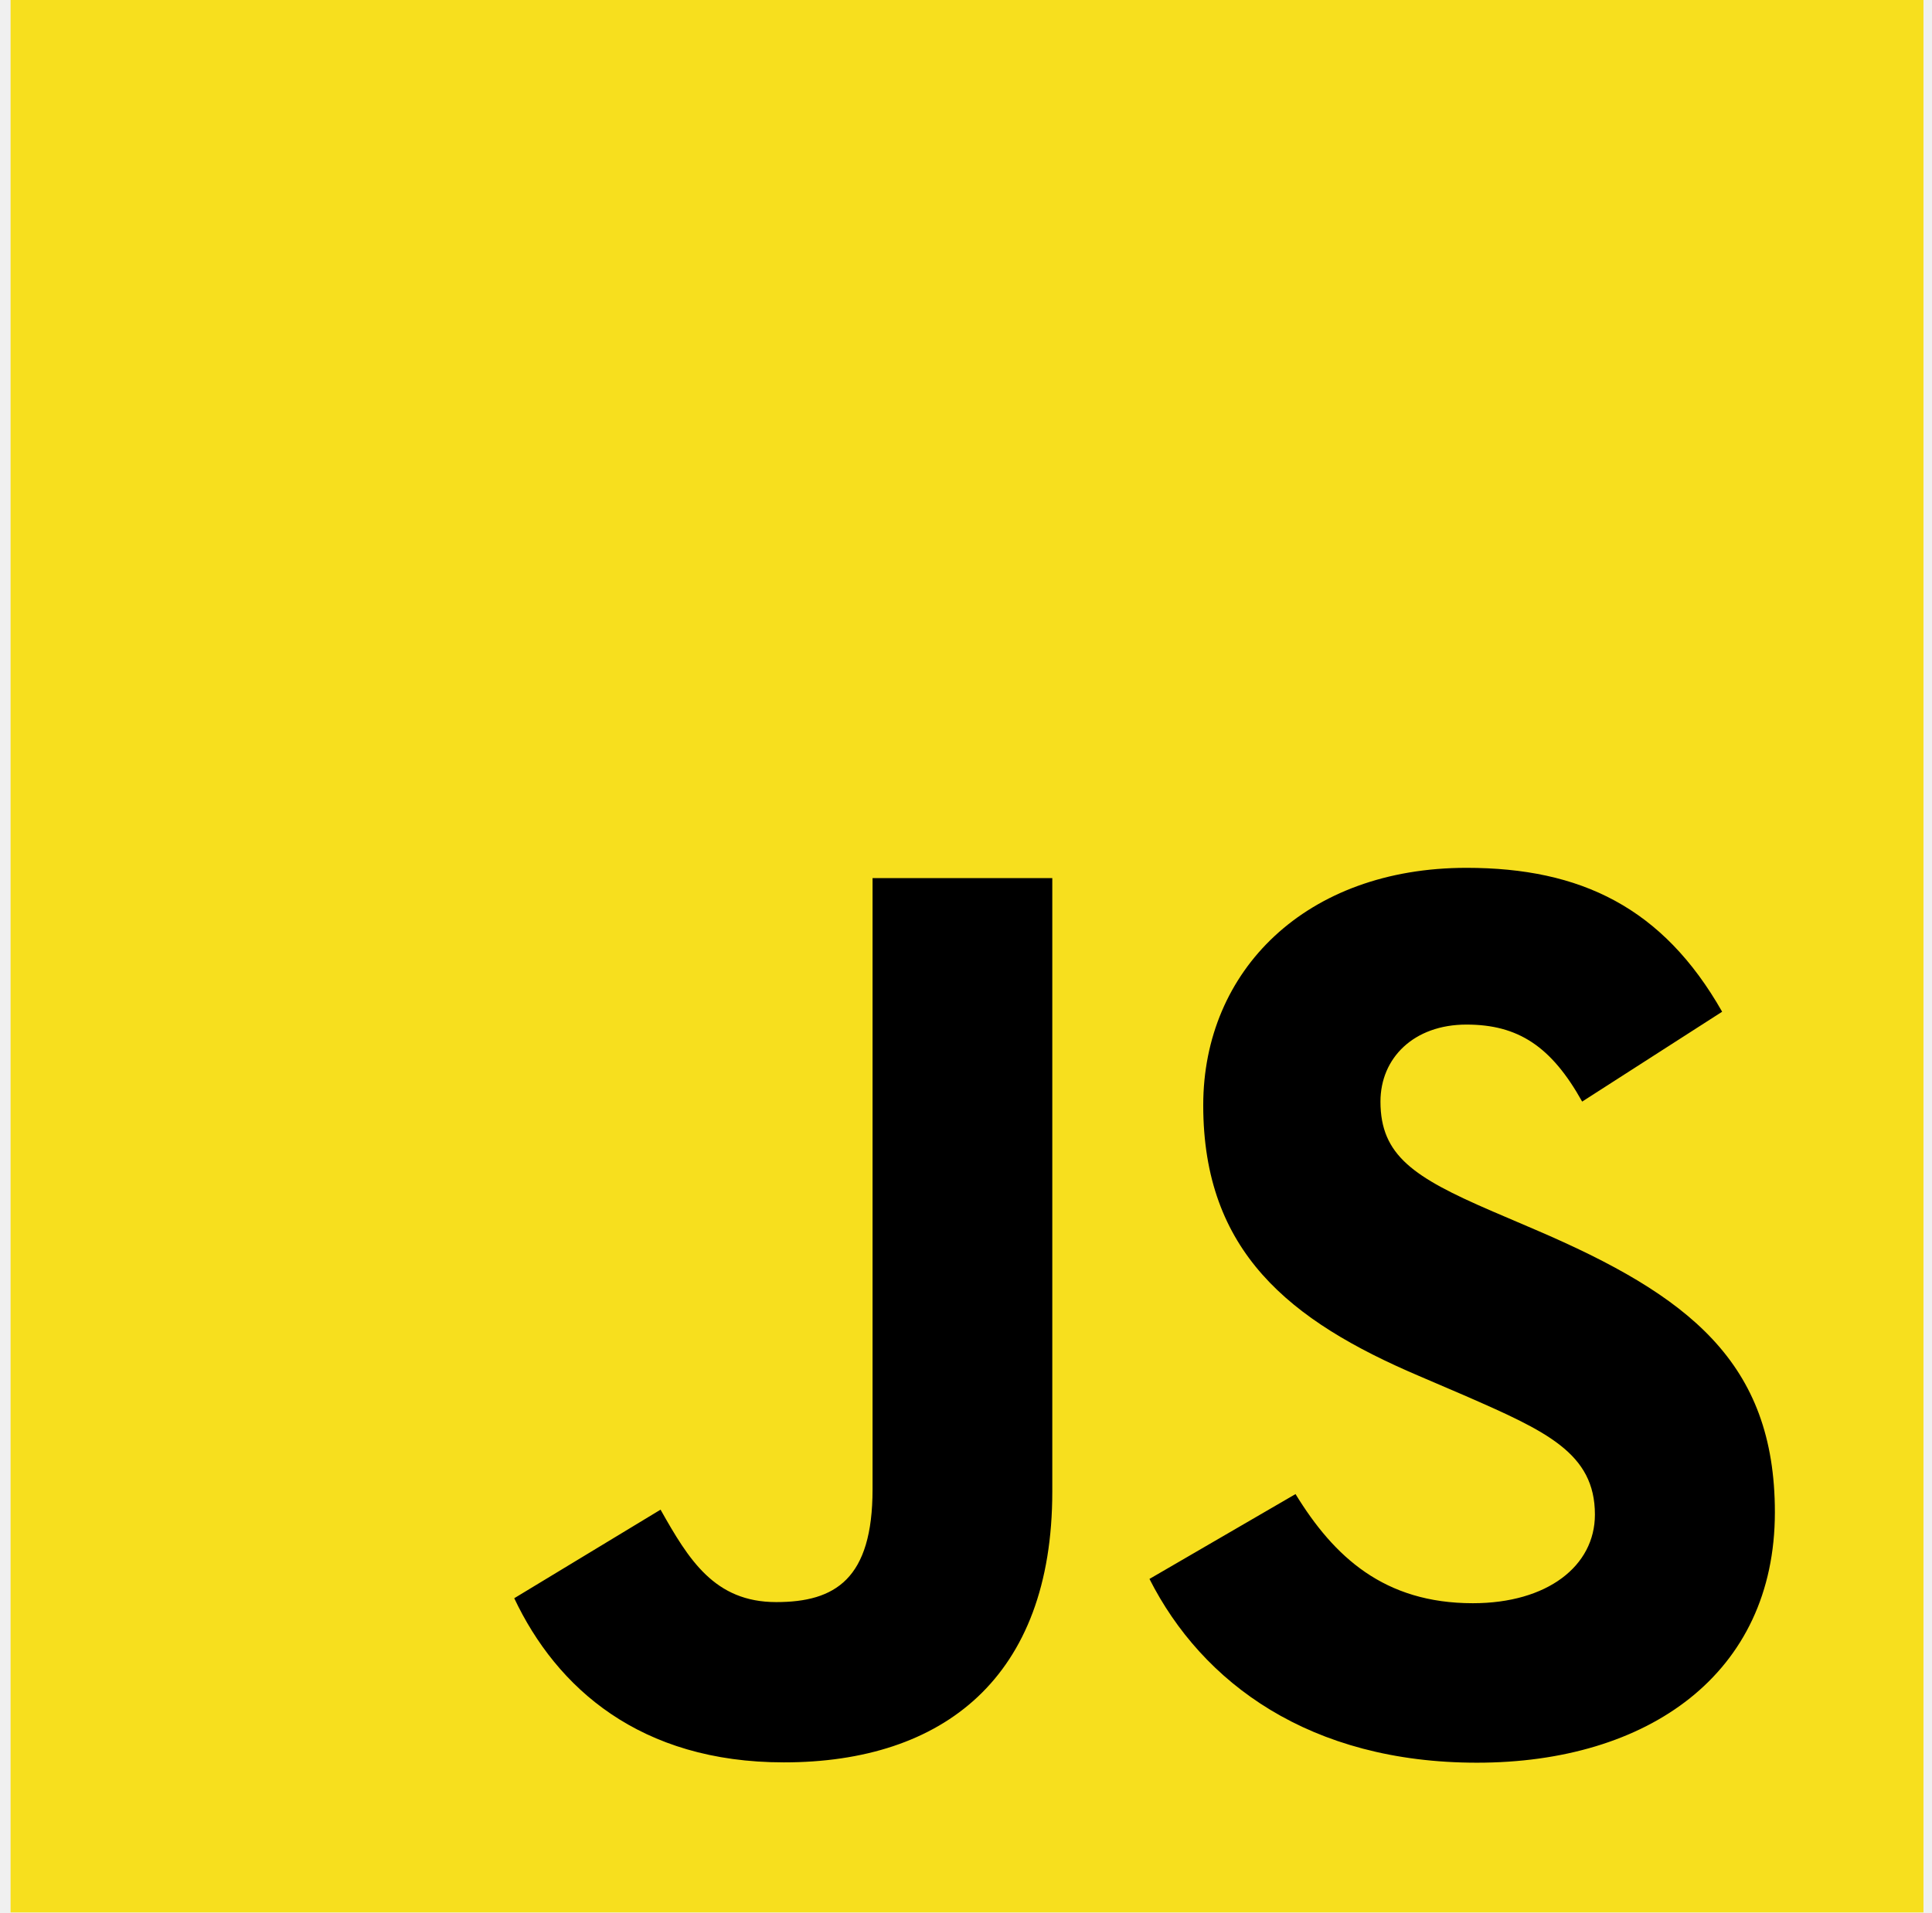
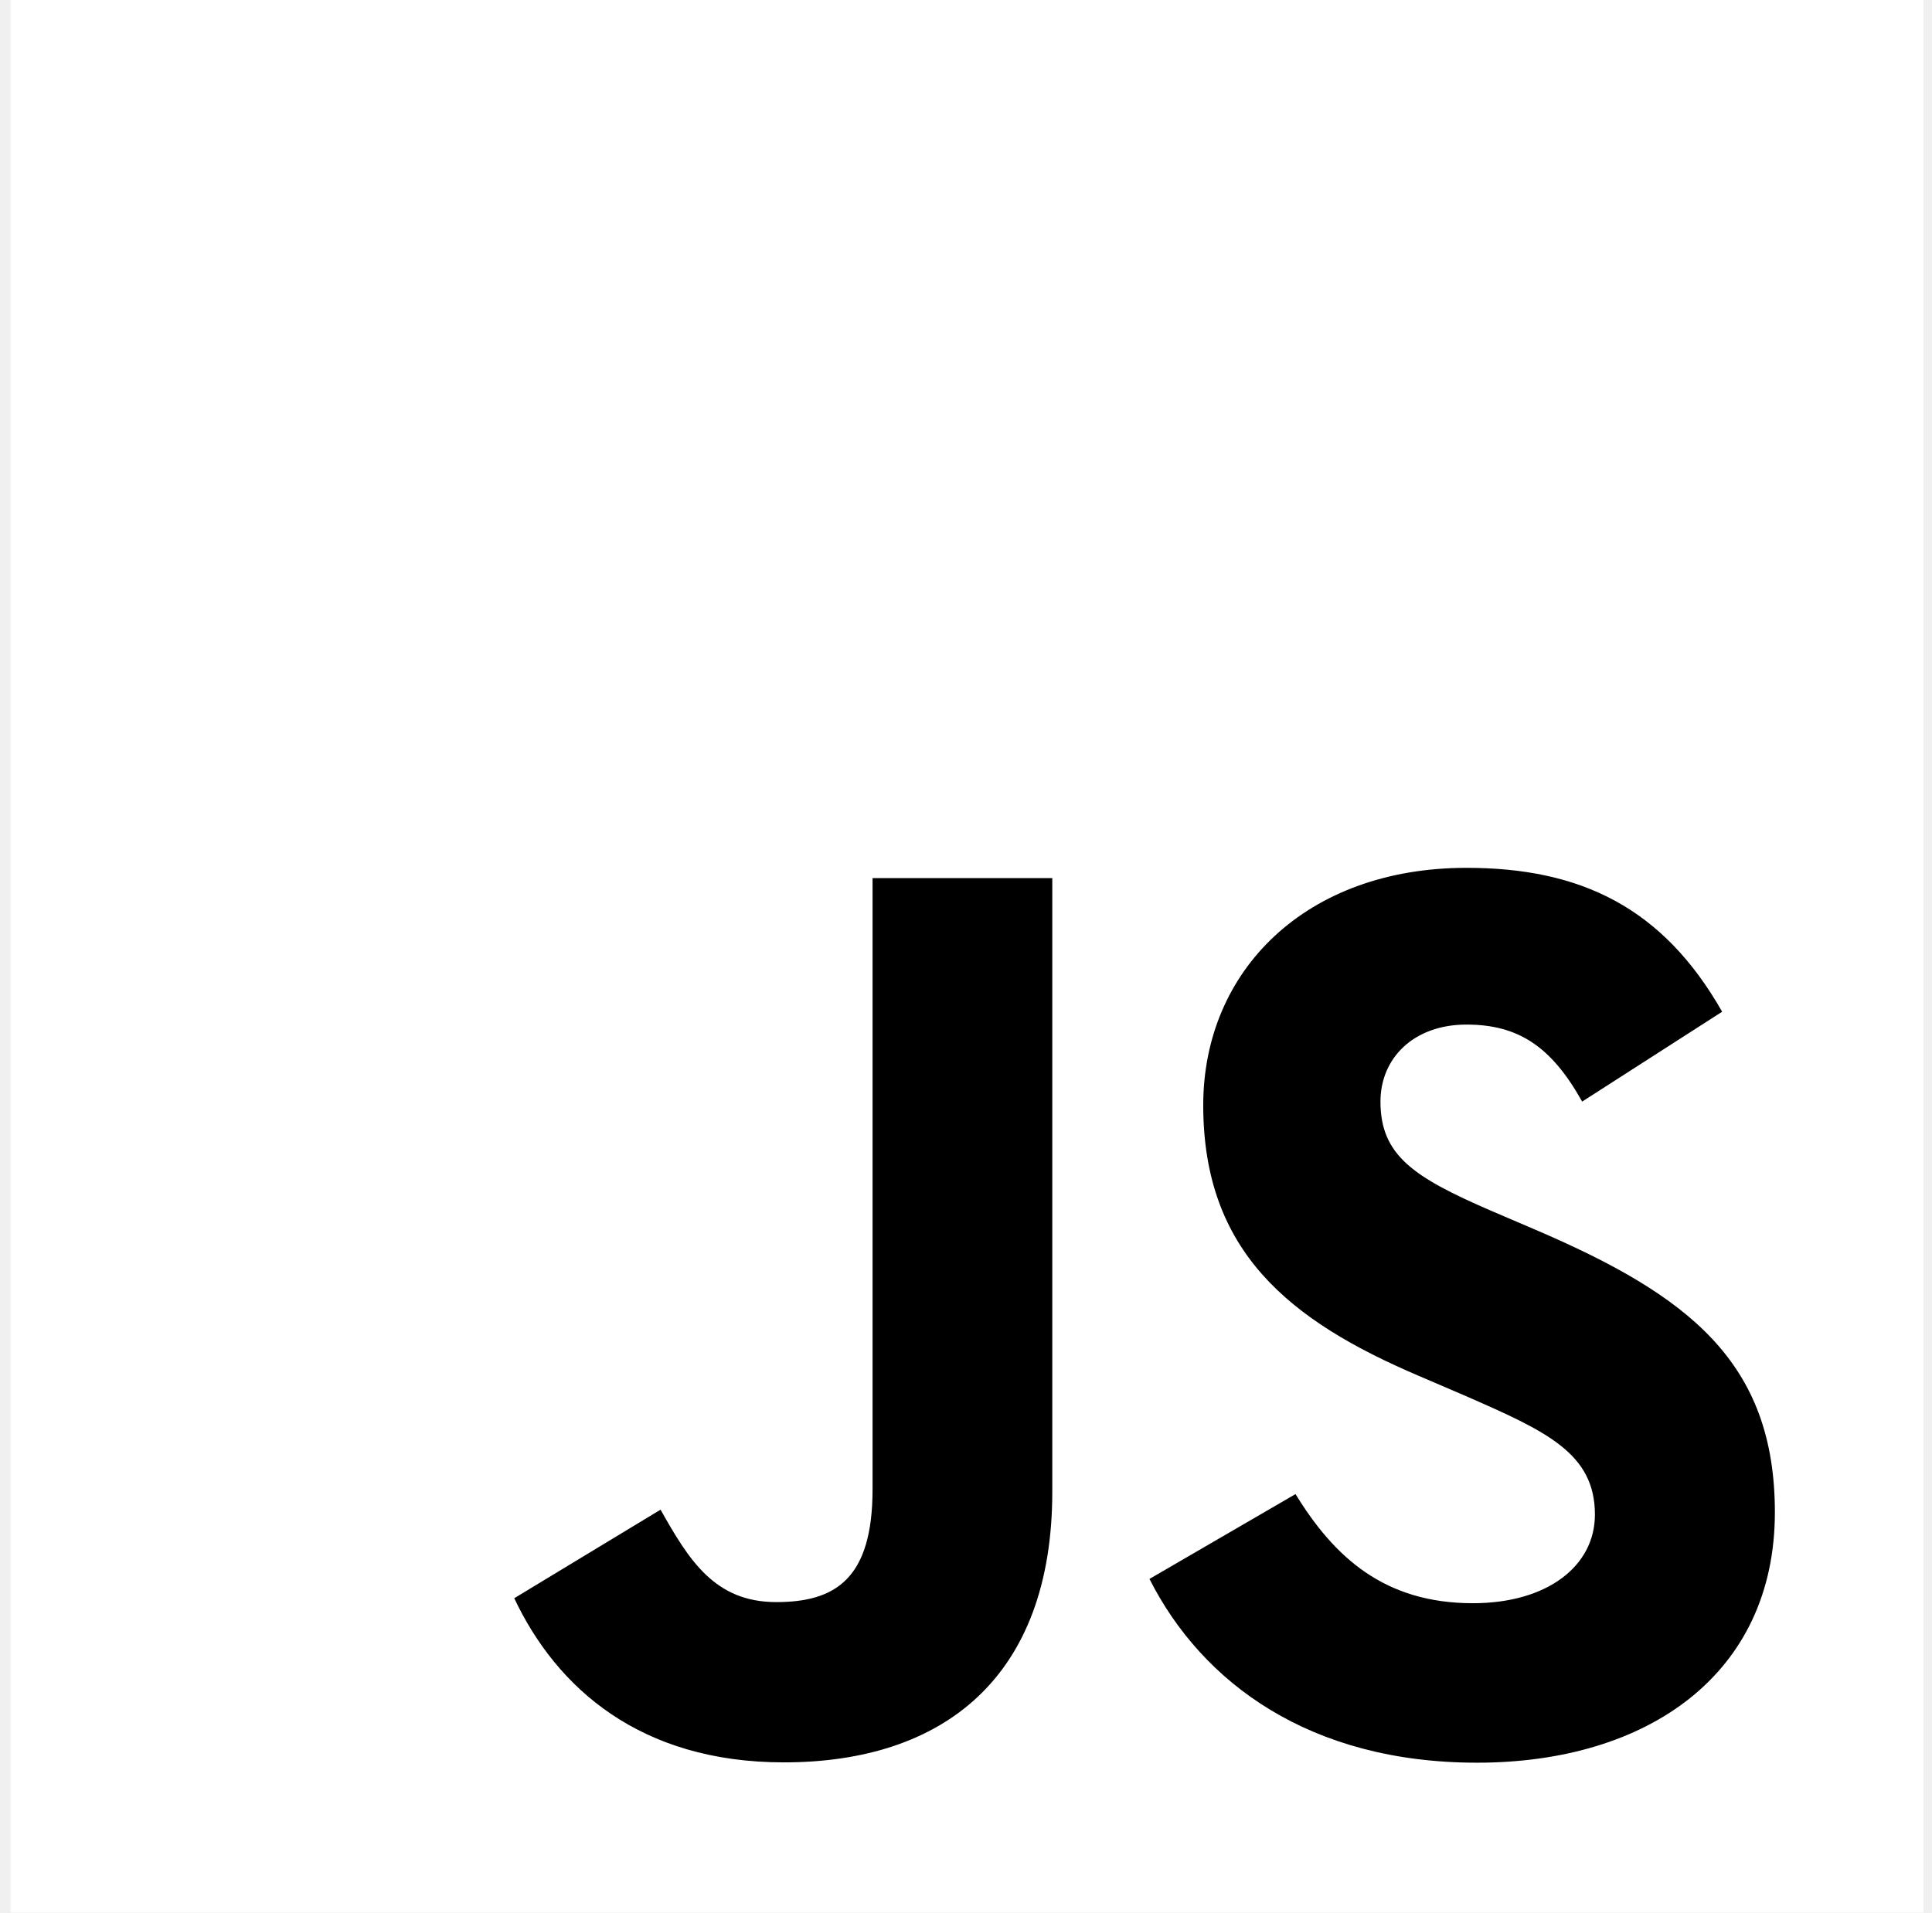
<svg xmlns="http://www.w3.org/2000/svg" width="101" height="100" viewBox="0 0 101 100" fill="none">
-   <path d="M100.553 0H0.553V100H100.553V0Z" fill="#F7DF1E" />
+   <path d="M100.553 0H0.553V100H100.553V0Z" fill="white" />
  <path d="M67.727 78.125C69.742 81.414 72.362 83.832 76.997 83.832C80.891 83.832 83.378 81.886 83.378 79.197C83.378 75.975 80.823 74.833 76.537 72.959L74.188 71.951C67.407 69.062 62.902 65.443 62.902 57.792C62.902 50.745 68.272 45.379 76.664 45.379C82.638 45.379 86.934 47.459 90.029 52.903L82.711 57.602C81.1 54.713 79.362 53.575 76.664 53.575C73.911 53.575 72.167 55.321 72.167 57.602C72.167 60.421 73.913 61.562 77.945 63.308L80.294 64.314C88.278 67.738 92.786 71.229 92.786 79.076C92.786 87.537 86.14 92.171 77.215 92.171C68.488 92.171 62.849 88.013 60.091 82.562L67.727 78.125ZM34.532 78.94C36.008 81.559 37.351 83.773 40.58 83.773C43.667 83.773 45.615 82.565 45.615 77.868V45.916H55.011V77.995C55.011 87.725 49.307 92.154 40.98 92.154C33.456 92.154 29.099 88.26 26.883 83.571L34.532 78.94Z" fill="black" />
</svg>
